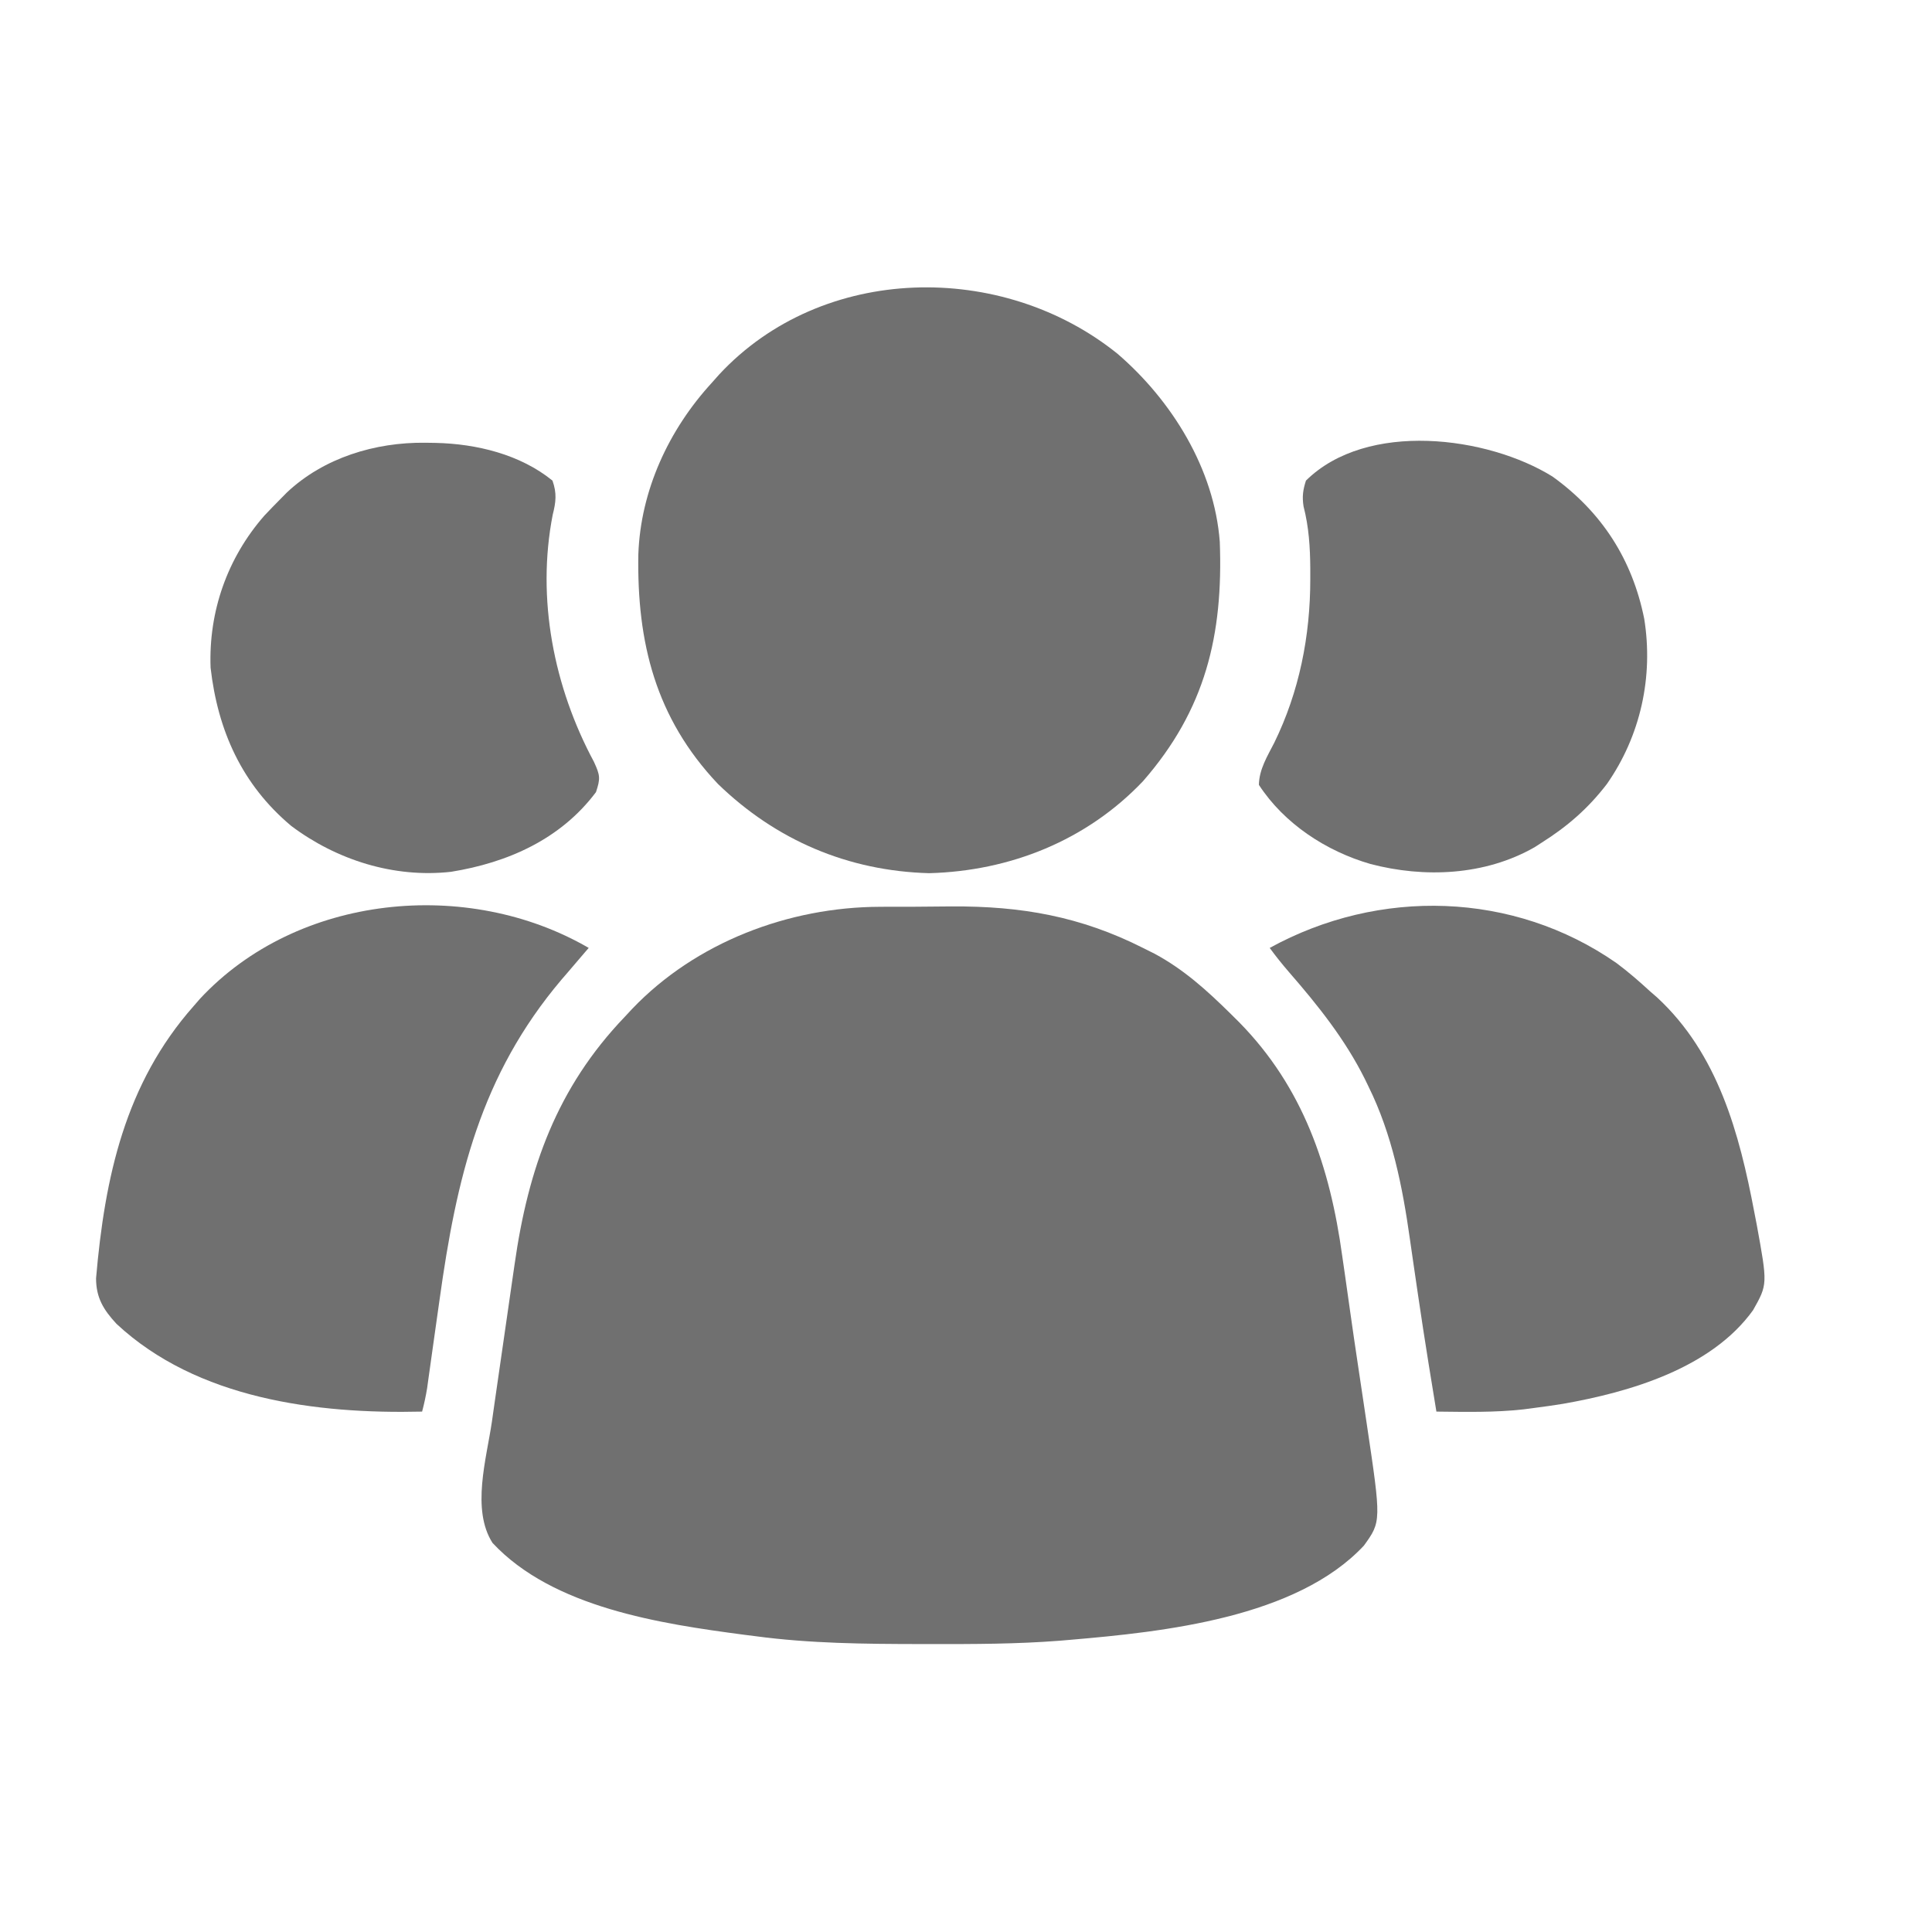
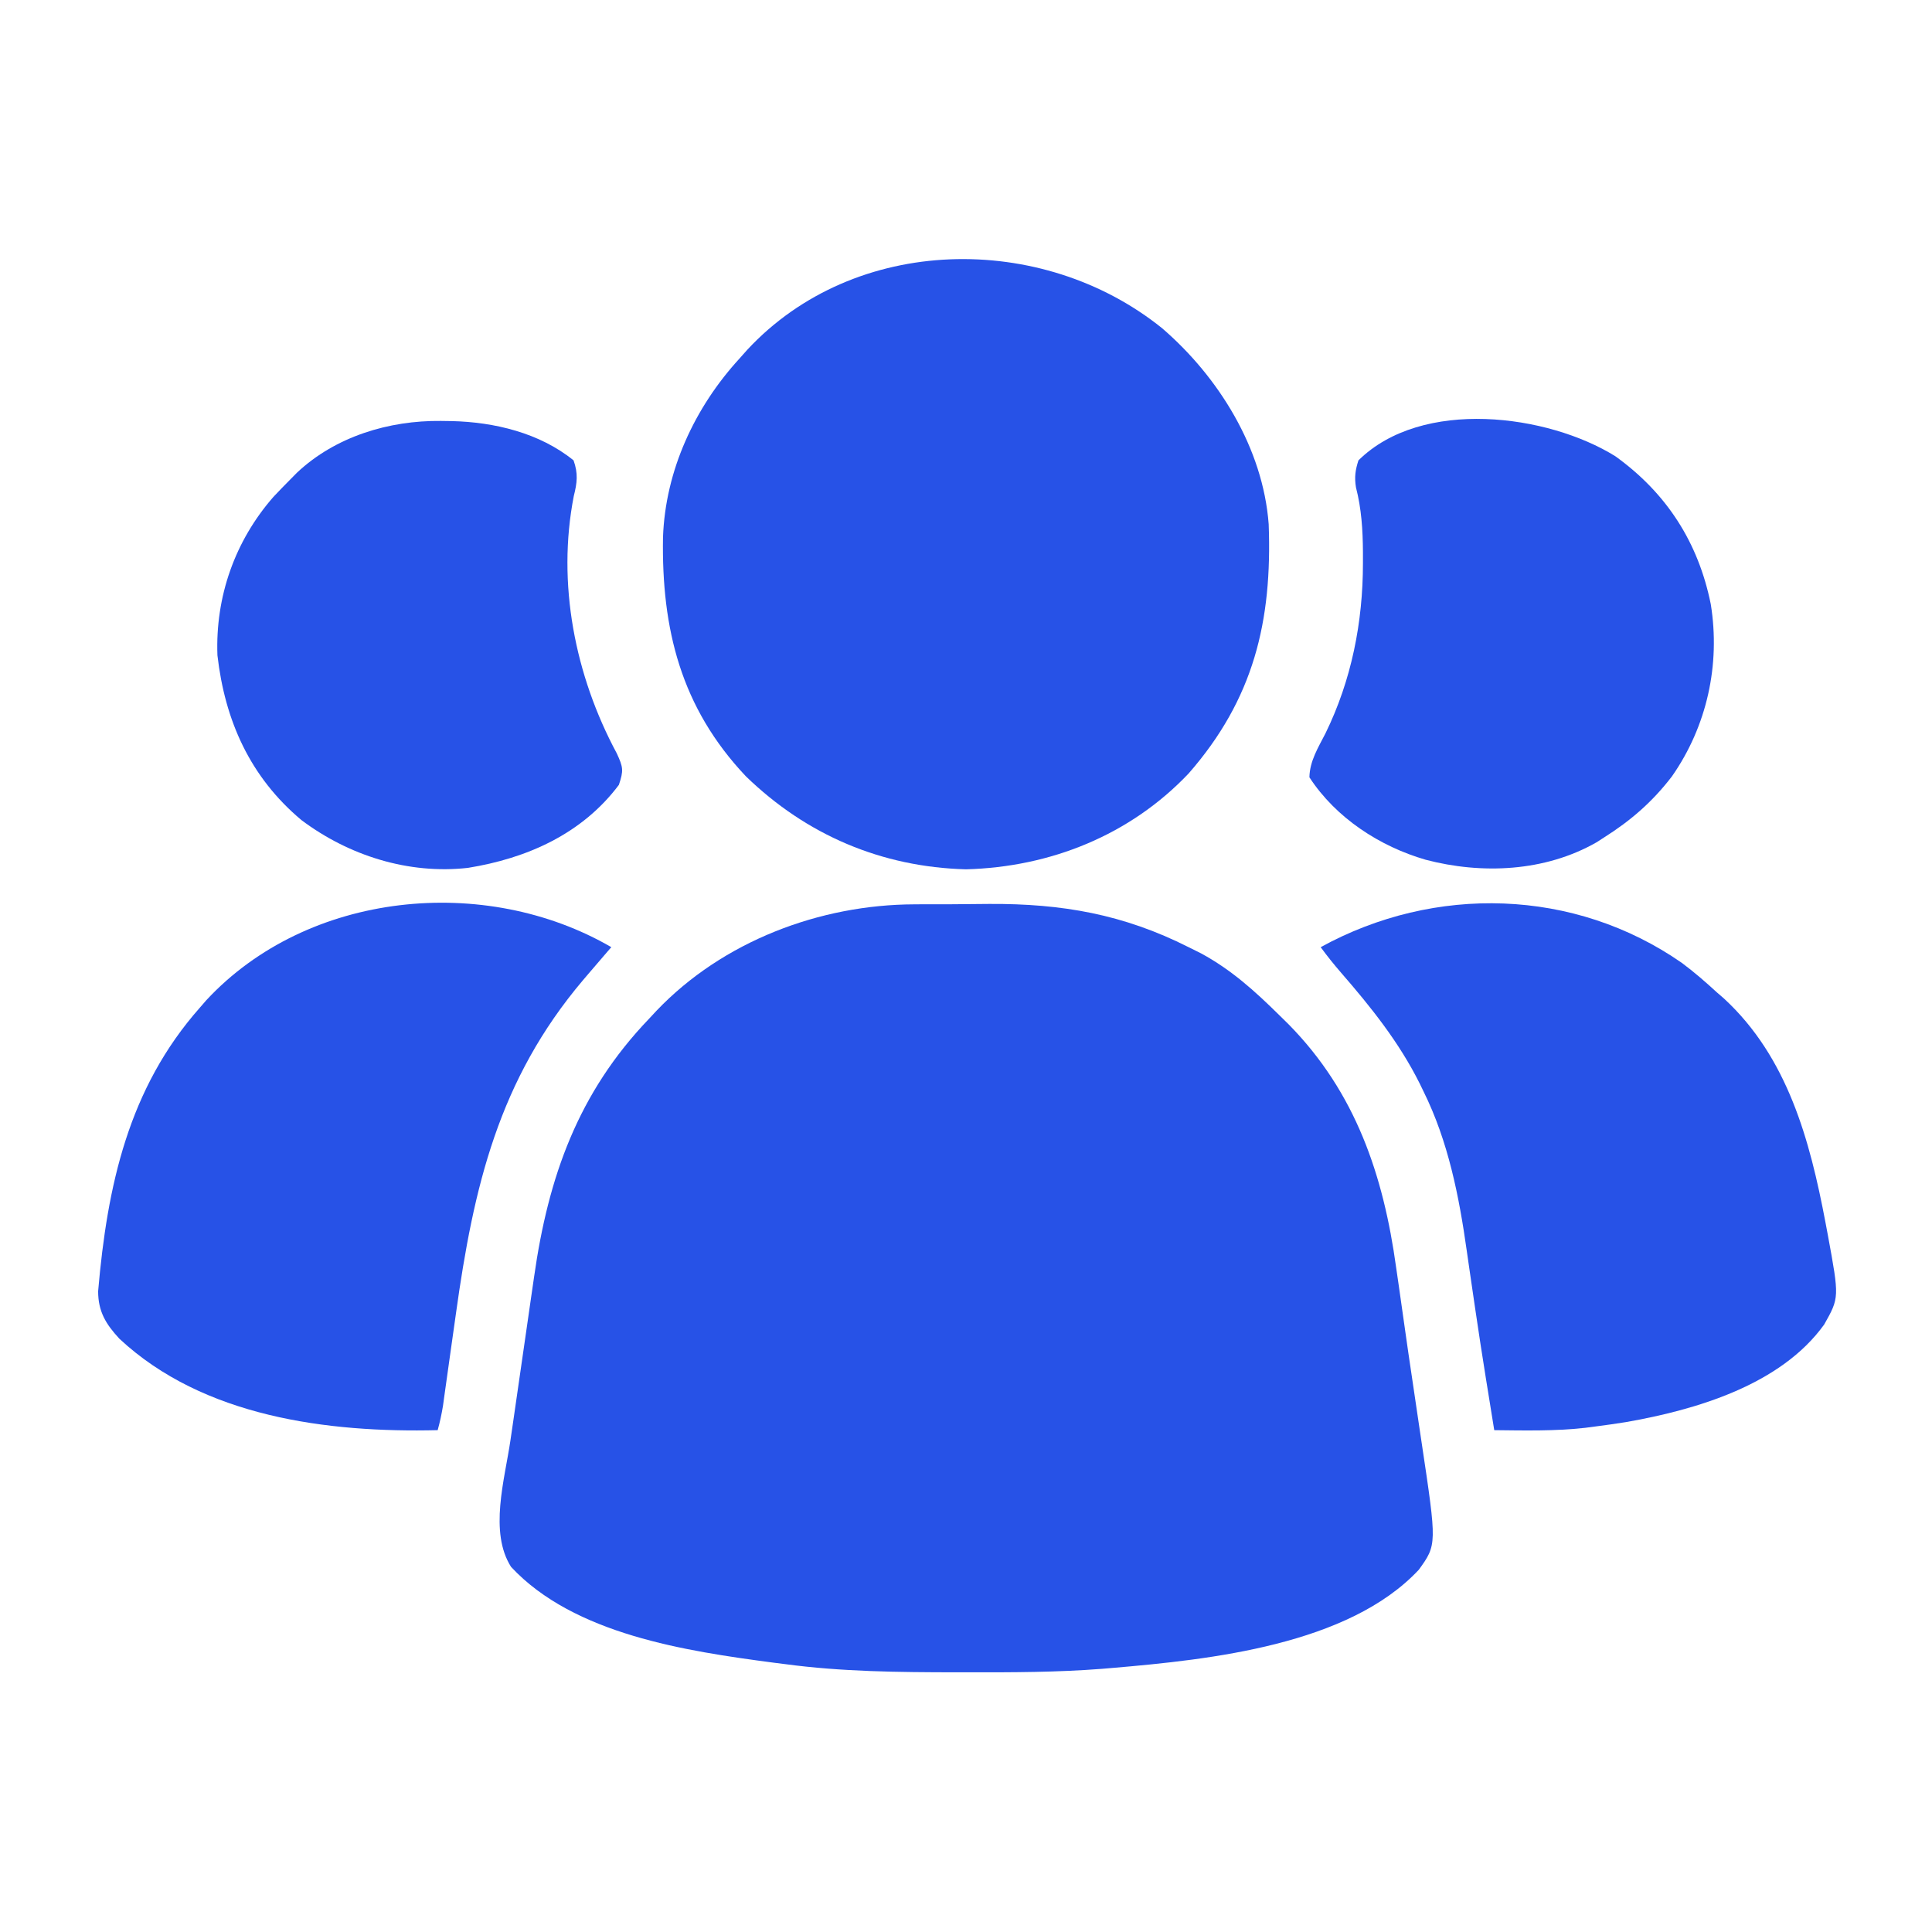
- <svg xmlns="http://www.w3.org/2000/svg" width="25" height="25" viewBox="0 0 25 25" fill="none">
-   <path d="M11.386 11.734C11.435 11.734 11.484 11.734 11.535 11.733C11.639 11.733 11.742 11.733 11.846 11.733C12.002 11.732 12.158 11.731 12.314 11.729C13.217 11.724 13.981 11.858 14.79 12.266C14.84 12.291 14.89 12.316 14.942 12.342C15.319 12.546 15.611 12.81 15.915 13.109C15.954 13.149 15.994 13.188 16.035 13.228C16.864 14.072 17.21 15.1 17.368 16.25C17.379 16.328 17.39 16.406 17.402 16.484C17.426 16.649 17.449 16.813 17.472 16.978C17.503 17.198 17.535 17.418 17.568 17.637C17.595 17.815 17.621 17.994 17.648 18.172C17.66 18.257 17.673 18.342 17.686 18.427C17.874 19.688 17.874 19.688 17.649 20C16.775 20.935 15.056 21.116 13.852 21.219C13.805 21.223 13.759 21.227 13.71 21.231C13.157 21.274 12.605 21.275 12.05 21.274C12 21.274 11.95 21.274 11.899 21.274C11.186 21.273 10.481 21.267 9.774 21.172C9.727 21.166 9.68 21.16 9.631 21.154C8.549 21.011 7.155 20.804 6.373 19.965C6.097 19.533 6.295 18.876 6.365 18.398C6.376 18.321 6.387 18.243 6.398 18.166C6.421 18.004 6.445 17.842 6.468 17.681C6.498 17.476 6.528 17.27 6.557 17.065C6.58 16.905 6.603 16.745 6.626 16.586C6.637 16.51 6.648 16.435 6.659 16.359C6.835 15.12 7.204 14.076 8.086 13.156C8.117 13.123 8.148 13.09 8.18 13.055C9.003 12.193 10.207 11.737 11.386 11.734Z" fill="#707070" />
-   <path d="M14.461 4.578C15.164 5.183 15.713 6.068 15.784 7.011C15.829 8.218 15.599 9.183 14.79 10.109C14.061 10.876 13.071 11.271 12.024 11.299C10.977 11.271 10.042 10.874 9.289 10.143C8.482 9.289 8.241 8.313 8.26 7.175C8.289 6.347 8.653 5.561 9.211 4.953C9.243 4.918 9.274 4.882 9.306 4.846C10.643 3.408 12.969 3.375 14.461 4.578Z" fill="#707070" />
-   <path d="M20.916 12.461C21.069 12.575 21.212 12.699 21.352 12.828C21.382 12.854 21.411 12.88 21.442 12.906C22.231 13.635 22.507 14.664 22.7 15.682C22.715 15.764 22.715 15.764 22.732 15.847C22.873 16.619 22.873 16.619 22.685 16.953C22.145 17.705 21.091 18.014 20.221 18.166C20.098 18.186 19.976 18.203 19.852 18.219C19.784 18.228 19.784 18.228 19.715 18.237C19.34 18.279 18.963 18.27 18.587 18.266C18.561 18.108 18.536 17.951 18.51 17.794C18.502 17.743 18.494 17.692 18.485 17.64C18.438 17.345 18.392 17.051 18.349 16.755C18.326 16.596 18.302 16.436 18.279 16.276C18.267 16.197 18.256 16.119 18.245 16.04C18.149 15.359 18.015 14.68 17.708 14.059C17.692 14.026 17.676 13.993 17.66 13.96C17.405 13.449 17.056 13.012 16.683 12.583C16.594 12.48 16.51 12.376 16.43 12.266C17.846 11.488 19.582 11.533 20.916 12.461Z" fill="#707070" />
-   <path d="M7.618 12.266C7.592 12.296 7.592 12.296 7.566 12.326C7.489 12.415 7.413 12.504 7.337 12.594C7.314 12.62 7.291 12.647 7.267 12.675C6.217 13.915 5.907 15.243 5.687 16.824C5.662 17.001 5.637 17.178 5.612 17.355C5.597 17.464 5.581 17.574 5.566 17.683C5.559 17.732 5.552 17.781 5.545 17.832C5.539 17.875 5.533 17.918 5.527 17.963C5.51 18.066 5.489 18.165 5.462 18.266C4.095 18.299 2.55 18.102 1.508 17.131C1.34 16.95 1.243 16.793 1.243 16.541C1.356 15.231 1.619 14.02 2.508 13.016C2.534 12.986 2.56 12.956 2.587 12.925C3.848 11.568 6.051 11.356 7.618 12.266Z" fill="#707070" />
-   <path d="M20.09 6.167C20.729 6.627 21.122 7.241 21.276 8.006C21.397 8.756 21.229 9.521 20.793 10.145C20.55 10.462 20.282 10.694 19.946 10.906C19.916 10.925 19.887 10.945 19.856 10.964C19.215 11.33 18.431 11.363 17.734 11.18C17.163 11.015 16.619 10.661 16.29 10.156C16.294 9.954 16.398 9.789 16.489 9.611C16.813 8.949 16.955 8.23 16.955 7.496C16.955 7.45 16.955 7.404 16.955 7.357C16.953 7.081 16.937 6.821 16.868 6.553C16.848 6.427 16.86 6.34 16.899 6.219C17.688 5.44 19.251 5.645 20.09 6.167Z" fill="#707070" />
-   <path d="M5.5 5.729C5.567 5.73 5.567 5.73 5.636 5.731C6.164 5.743 6.729 5.878 7.149 6.219C7.207 6.382 7.194 6.496 7.152 6.661C6.94 7.748 7.166 8.891 7.685 9.857C7.766 10.033 7.771 10.072 7.712 10.25C7.254 10.861 6.568 11.163 5.837 11.281C5.099 11.364 4.356 11.129 3.768 10.687C3.131 10.153 2.818 9.454 2.725 8.64C2.698 7.912 2.942 7.22 3.42 6.673C3.49 6.599 3.561 6.525 3.633 6.453C3.66 6.426 3.686 6.399 3.714 6.371C4.192 5.922 4.856 5.722 5.5 5.729Z" fill="#707070" />
+ <svg xmlns="http://www.w3.org/2000/svg" width="24" height="24" viewBox="0 0 24 24" fill="none">
+   <path d="M11.361 11.234C11.411 11.234 11.46 11.234 11.511 11.233C11.614 11.233 11.718 11.233 11.822 11.233C11.978 11.232 12.134 11.231 12.29 11.229C13.193 11.224 13.957 11.358 14.765 11.766C14.816 11.791 14.866 11.816 14.918 11.842C15.295 12.046 15.587 12.31 15.89 12.609C15.93 12.649 15.97 12.688 16.011 12.728C16.84 13.572 17.186 14.6 17.344 15.75C17.355 15.828 17.366 15.906 17.378 15.984C17.401 16.149 17.425 16.313 17.448 16.477C17.479 16.698 17.511 16.918 17.544 17.137C17.571 17.315 17.597 17.493 17.623 17.672C17.636 17.757 17.649 17.842 17.661 17.927C17.85 19.188 17.85 19.188 17.625 19.5C16.751 20.435 15.032 20.616 13.828 20.719C13.781 20.723 13.735 20.727 13.686 20.731C13.133 20.774 12.581 20.775 12.026 20.774C11.976 20.774 11.926 20.774 11.874 20.774C11.162 20.773 10.457 20.767 9.75 20.672C9.703 20.666 9.656 20.66 9.607 20.654C8.525 20.511 7.131 20.304 6.349 19.465C6.073 19.033 6.27 18.376 6.34 17.898C6.352 17.821 6.363 17.743 6.374 17.666C6.397 17.504 6.421 17.342 6.444 17.181C6.474 16.976 6.504 16.77 6.533 16.565C6.556 16.405 6.579 16.245 6.602 16.086C6.613 16.01 6.624 15.934 6.635 15.859C6.811 14.62 7.18 13.576 8.062 12.656C8.093 12.623 8.124 12.59 8.156 12.555C8.979 11.693 10.183 11.237 11.361 11.234Z" fill="#2752E7" />
+   <path d="M14.437 4.078C15.139 4.683 15.689 5.568 15.76 6.511C15.805 7.718 15.575 8.683 14.765 9.609C14.037 10.376 13.047 10.771 12 10.799C10.953 10.771 10.018 10.374 9.265 9.643C8.458 8.789 8.217 7.813 8.236 6.675C8.265 5.847 8.629 5.061 9.187 4.453C9.219 4.418 9.25 4.382 9.282 4.346C10.618 2.908 12.945 2.875 14.437 4.078Z" fill="#2752E7" />
+   <path d="M20.892 11.961C21.045 12.075 21.188 12.199 21.328 12.328C21.358 12.354 21.387 12.38 21.418 12.406C22.207 13.135 22.483 14.164 22.676 15.182C22.692 15.264 22.692 15.264 22.707 15.347C22.849 16.119 22.849 16.119 22.661 16.453C22.121 17.205 21.067 17.514 20.197 17.666C20.074 17.686 19.952 17.703 19.828 17.719C19.76 17.728 19.76 17.728 19.691 17.737C19.316 17.779 18.939 17.77 18.562 17.766C18.537 17.608 18.512 17.451 18.486 17.294C18.478 17.243 18.47 17.192 18.461 17.14C18.414 16.845 18.368 16.551 18.325 16.255C18.302 16.096 18.279 15.936 18.255 15.776C18.243 15.697 18.232 15.619 18.221 15.54C18.125 14.859 17.991 14.18 17.684 13.559C17.668 13.526 17.652 13.493 17.636 13.46C17.381 12.949 17.032 12.512 16.659 12.083C16.57 11.98 16.486 11.876 16.406 11.766C17.822 10.988 19.558 11.033 20.892 11.961Z" fill="#2752E7" />
+   <path d="M7.594 11.766C7.568 11.796 7.568 11.796 7.542 11.826C7.465 11.915 7.389 12.004 7.312 12.094C7.29 12.12 7.267 12.147 7.243 12.175C6.193 13.415 5.883 14.743 5.663 16.324C5.638 16.501 5.613 16.678 5.588 16.855C5.573 16.964 5.557 17.074 5.542 17.183C5.535 17.232 5.528 17.281 5.521 17.332C5.515 17.375 5.509 17.418 5.503 17.463C5.486 17.566 5.465 17.665 5.437 17.766C4.071 17.799 2.526 17.602 1.484 16.631C1.316 16.45 1.219 16.293 1.219 16.04C1.332 14.731 1.595 13.52 2.484 12.516C2.51 12.486 2.536 12.456 2.563 12.425C3.823 11.068 6.027 10.856 7.594 11.766Z" fill="#2752E7" />
+   <path d="M20.067 5.668C20.705 6.127 21.098 6.741 21.252 7.506C21.373 8.256 21.205 9.021 20.769 9.645C20.526 9.962 20.258 10.194 19.922 10.406C19.892 10.425 19.863 10.445 19.832 10.464C19.191 10.83 18.407 10.863 17.71 10.68C17.14 10.515 16.595 10.161 16.266 9.656C16.27 9.454 16.374 9.289 16.465 9.111C16.789 8.449 16.931 7.73 16.931 6.996C16.931 6.95 16.931 6.905 16.931 6.857C16.929 6.581 16.913 6.321 16.844 6.053C16.824 5.927 16.836 5.84 16.875 5.719C17.664 4.94 19.227 5.145 20.067 5.668Z" fill="#2752E7" />
+   <path d="M5.476 5.229C5.543 5.23 5.543 5.23 5.612 5.231C6.141 5.243 6.705 5.378 7.125 5.719C7.183 5.882 7.17 5.996 7.128 6.161C6.916 7.248 7.142 8.391 7.661 9.357C7.743 9.533 7.747 9.572 7.688 9.75C7.23 10.361 6.544 10.663 5.813 10.781C5.075 10.864 4.332 10.629 3.744 10.187C3.107 9.653 2.794 8.953 2.701 8.14C2.674 7.412 2.918 6.72 3.396 6.173C3.466 6.099 3.537 6.025 3.609 5.953C3.636 5.926 3.662 5.899 3.69 5.871C4.168 5.422 4.832 5.222 5.476 5.229Z" fill="#2752E7" />
</svg>
